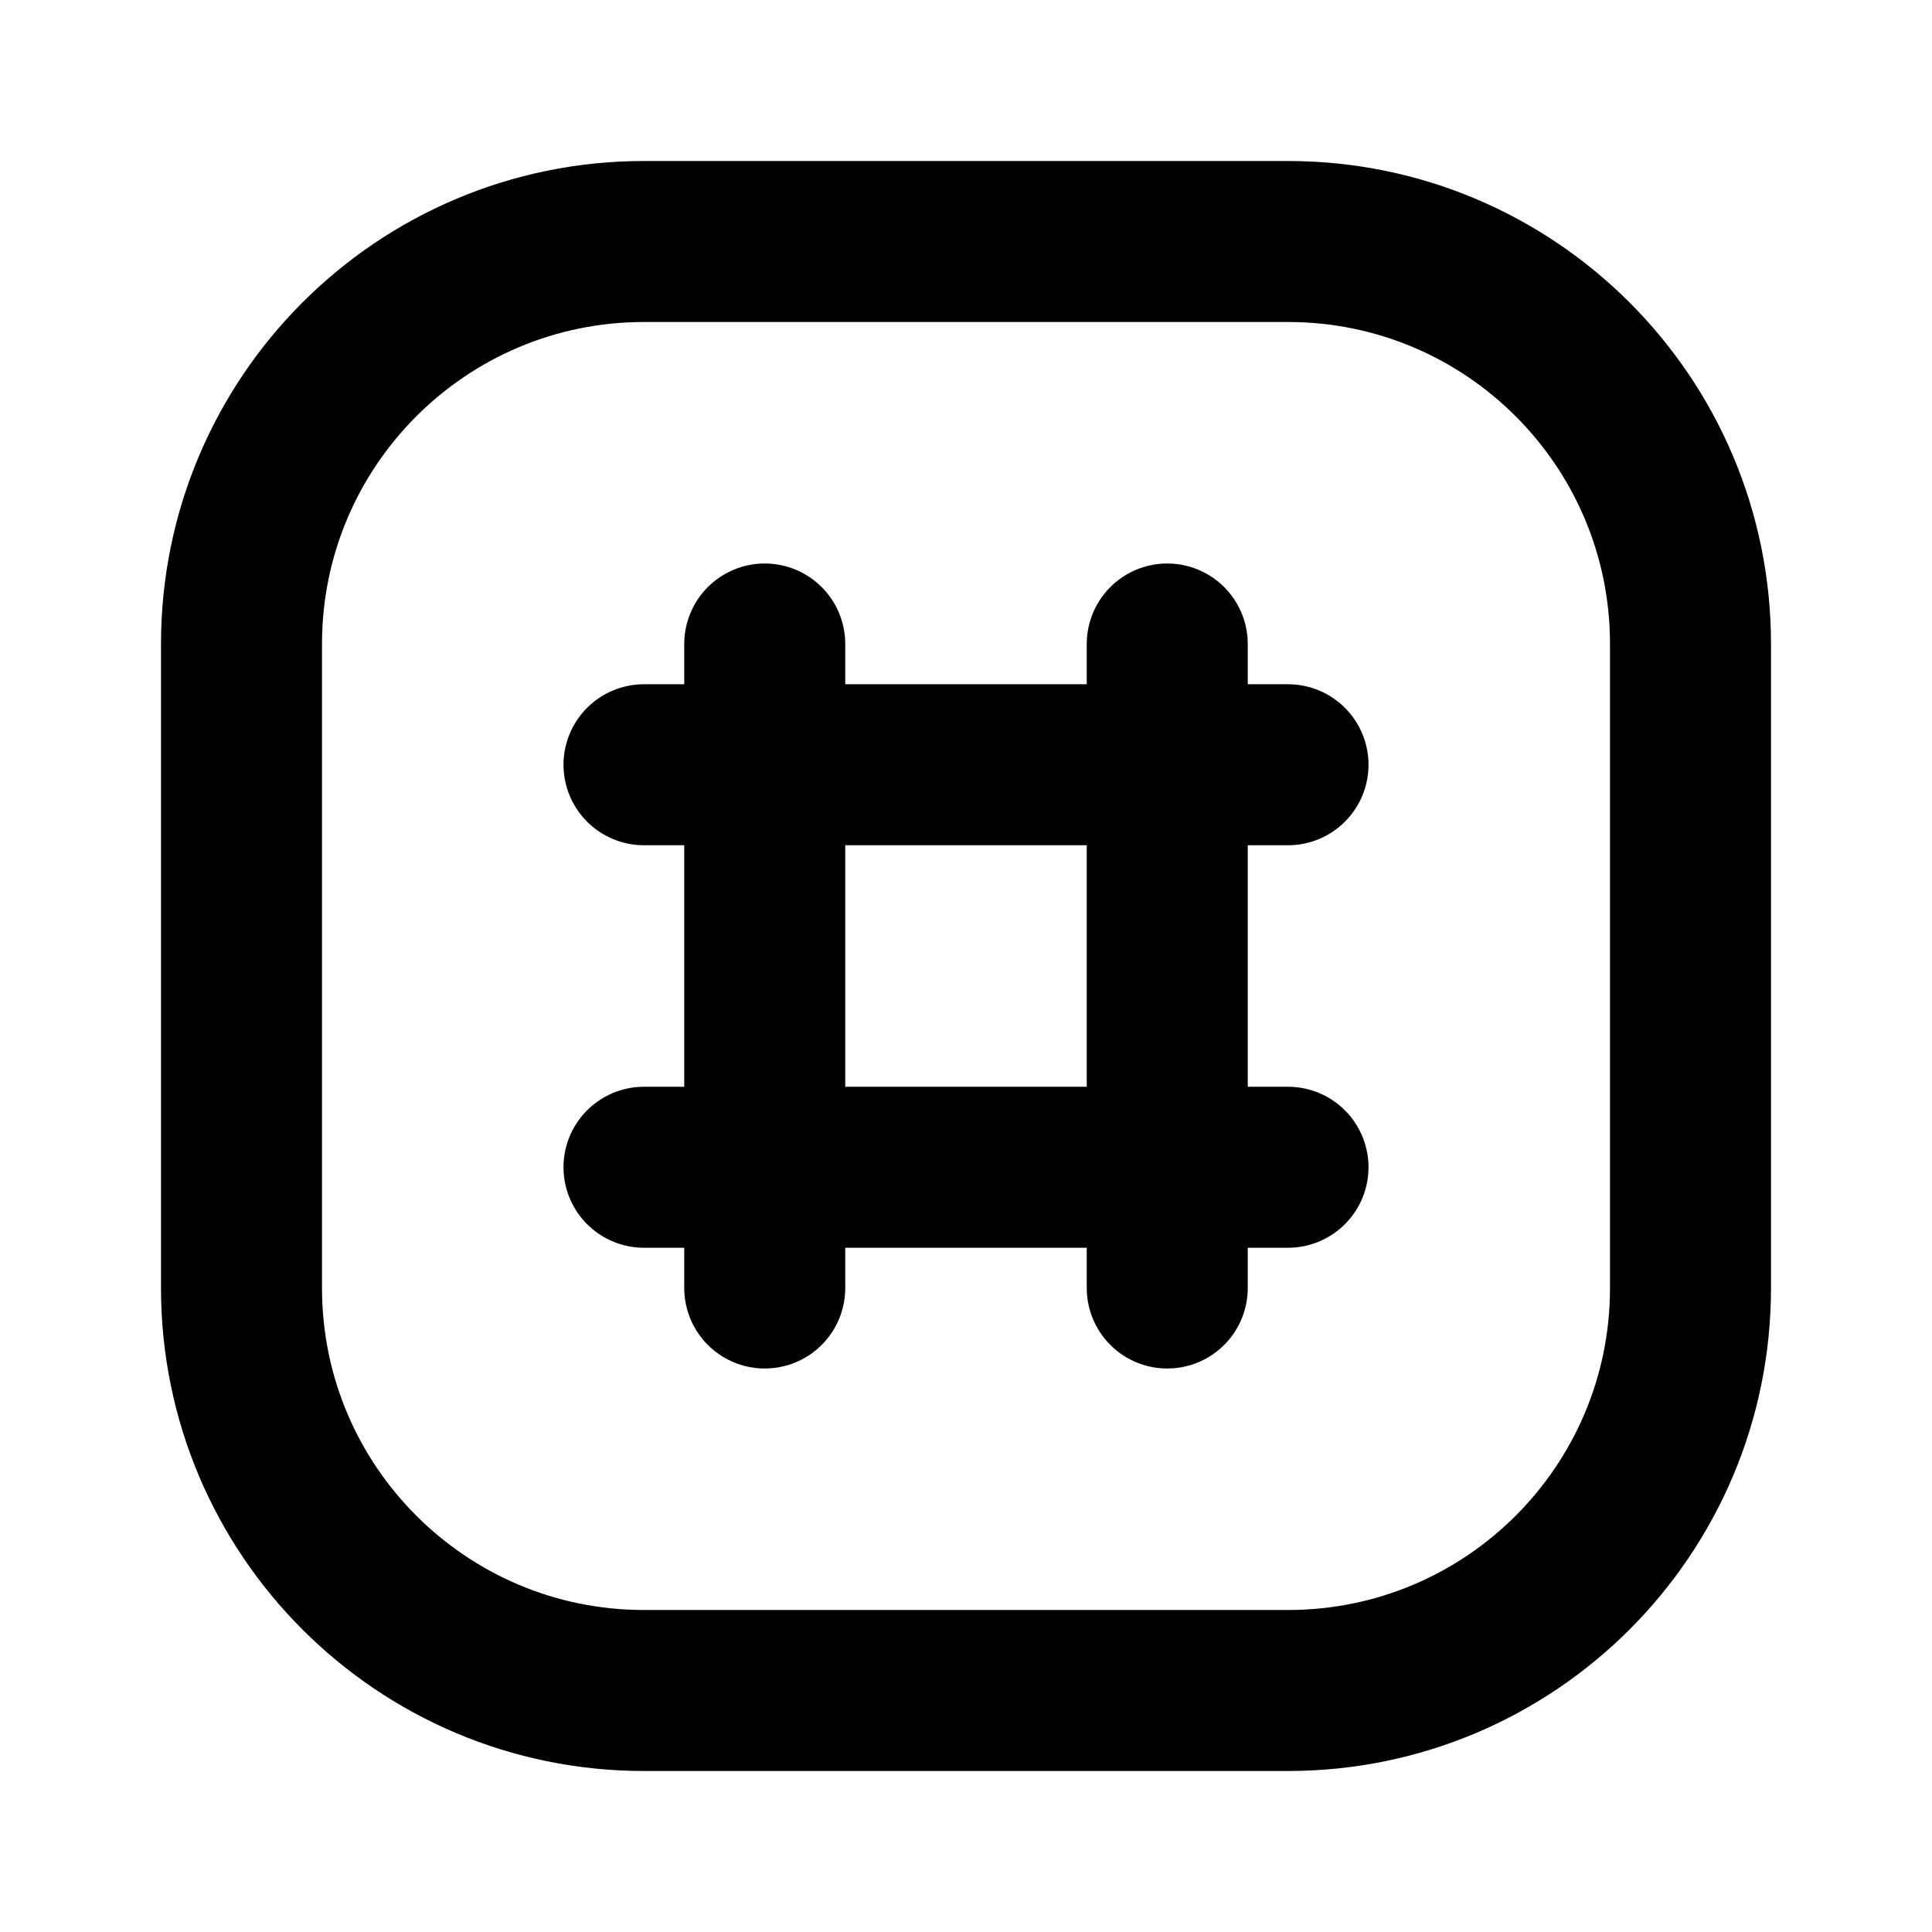
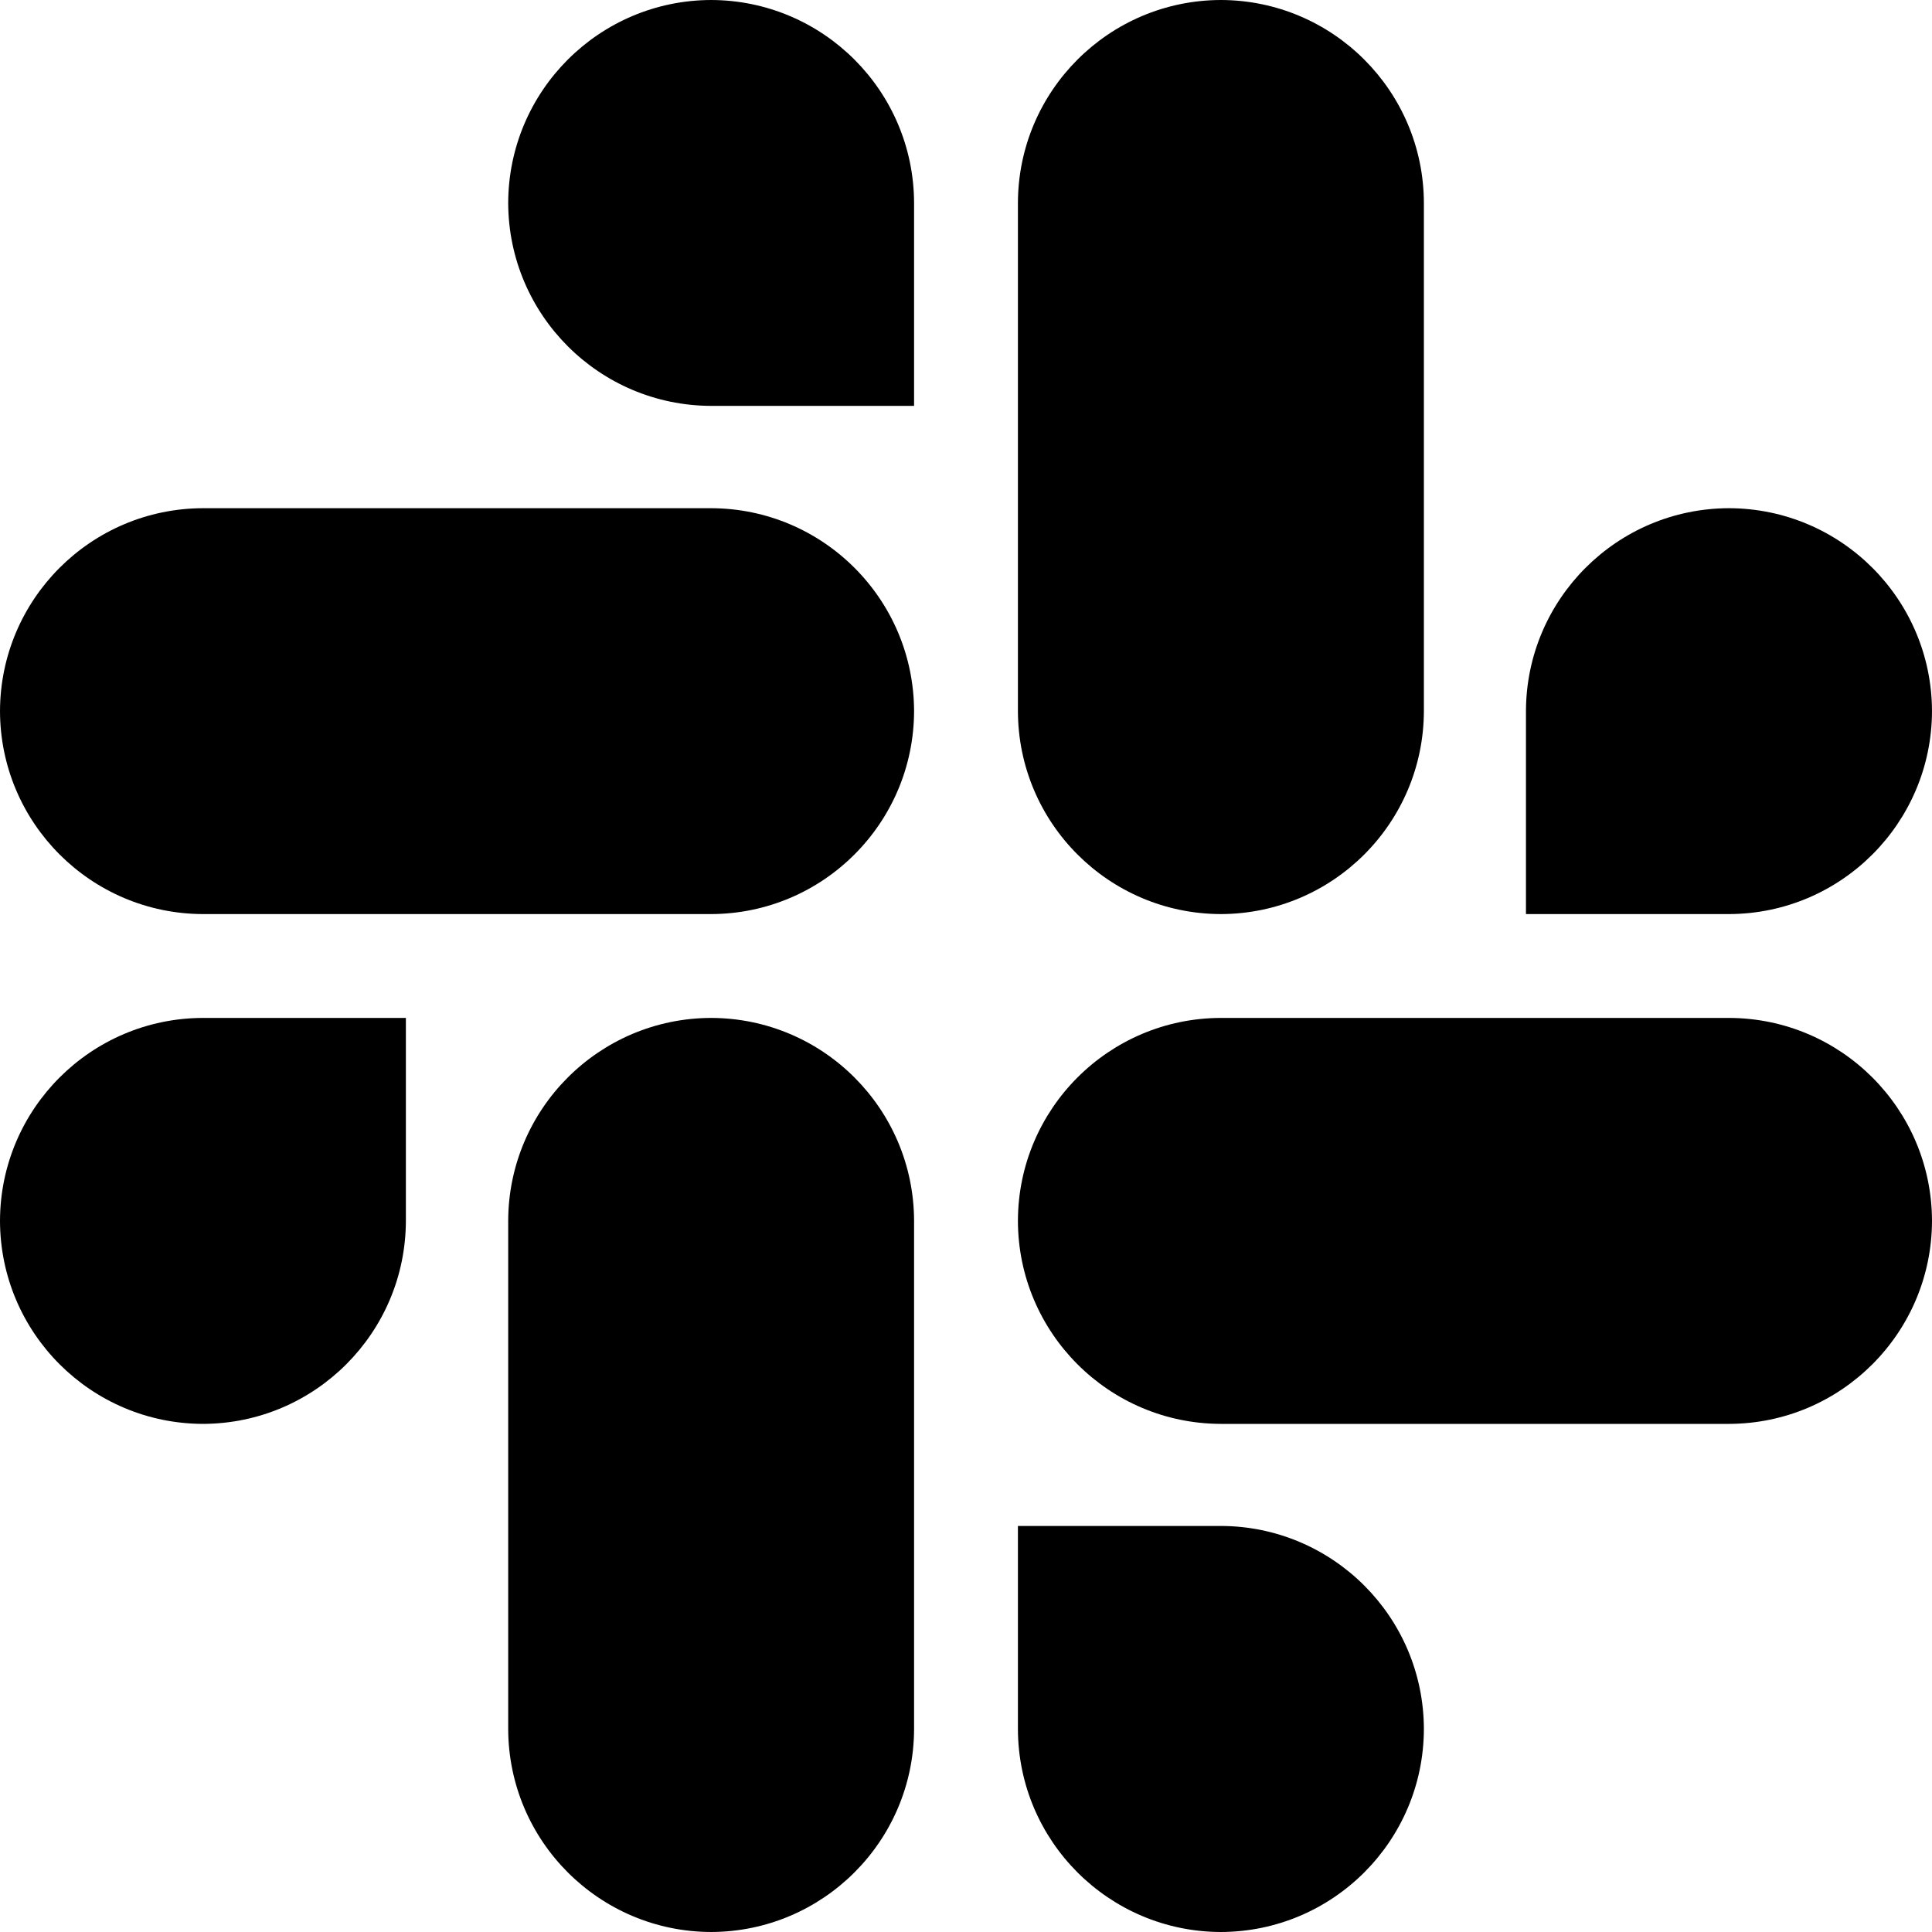
- <svg xmlns="http://www.w3.org/2000/svg" width="24" height="24" viewBox="0 0 24 24" fill="none" stroke="currentColor" stroke-width="2" stroke-linecap="round" stroke-linejoin="round" aria-hidden="true">
-   <rect x="3" y="3" width="18" height="18" rx="5" />
-   <path d="M9.5 8v8M14.5 8v8M8 9.5h8M8 14.5h8" />
+ <svg xmlns="http://www.w3.org/2000/svg" width="24" height="24" viewBox="0 0 24 24" fill="currentColor" aria-hidden="true">
+   <path d="M5.042 15.165a2.528 2.528 0 0 1-2.52 2.523A2.528 2.528 0 0 1 0 15.165a2.527 2.527 0 0 1 2.522-2.52h2.52v2.52zM6.313 15.165a2.527 2.527 0 0 1 2.521-2.52 2.527 2.527 0 0 1 2.521 2.52v6.313A2.528 2.528 0 0 1 8.834 24a2.528 2.528 0 0 1-2.521-2.522v-6.313zM8.834 5.042a2.528 2.528 0 0 1-2.521-2.52A2.528 2.528 0 0 1 8.834 0a2.528 2.528 0 0 1 2.521 2.522v2.52H8.834zM8.834 6.313a2.528 2.528 0 0 1 2.521 2.521 2.528 2.528 0 0 1-2.521 2.521H2.522A2.528 2.528 0 0 1 0 8.834a2.528 2.528 0 0 1 2.522-2.521h6.312zM18.956 8.834a2.528 2.528 0 0 1 2.522-2.521A2.528 2.528 0 0 1 24 8.834a2.528 2.528 0 0 1-2.522 2.521h-2.522V8.834zM17.688 8.834a2.528 2.528 0 0 1-2.523 2.521 2.527 2.527 0 0 1-2.52-2.521V2.522A2.527 2.527 0 0 1 15.165 0a2.528 2.528 0 0 1 2.523 2.522v6.312zM15.165 18.956a2.528 2.528 0 0 1 2.523 2.522A2.528 2.528 0 0 1 15.165 24a2.527 2.527 0 0 1-2.52-2.522v-2.522h2.52zM15.165 17.688a2.527 2.527 0 0 1-2.52-2.523 2.526 2.526 0 0 1 2.52-2.52h6.313A2.527 2.527 0 0 1 24 15.165a2.528 2.528 0 0 1-2.522 2.523h-6.313z" />
</svg>
